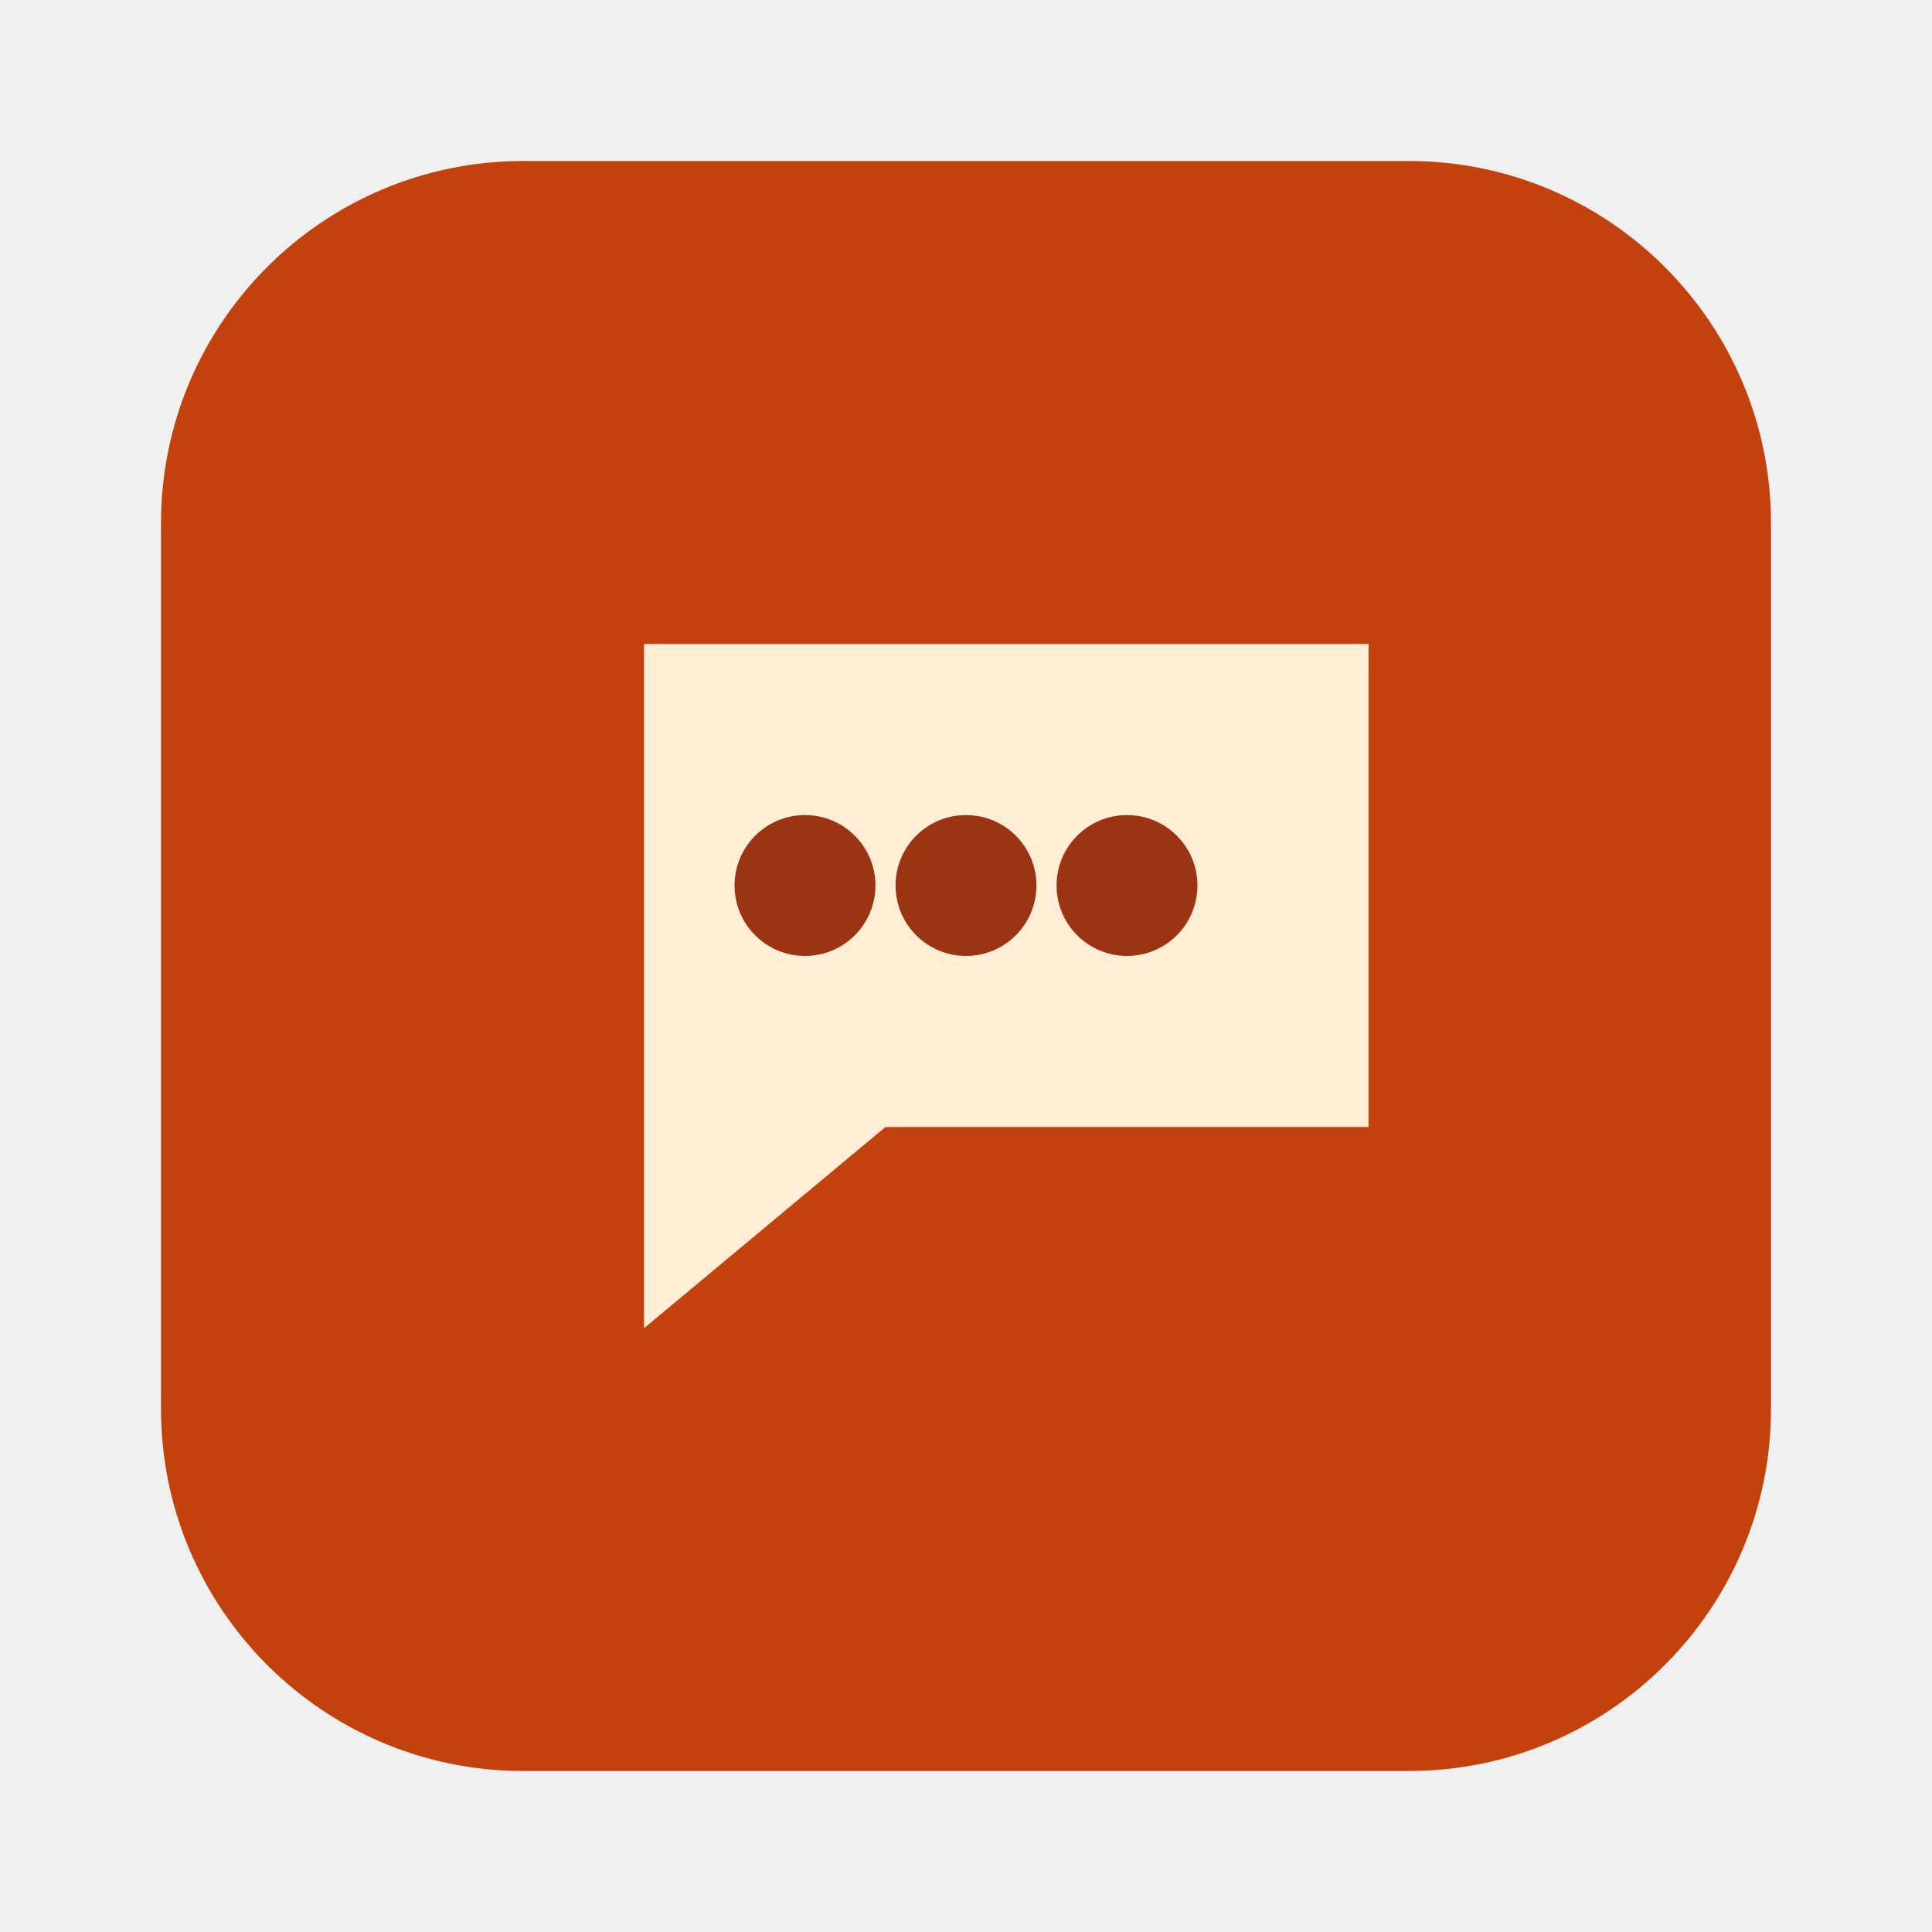
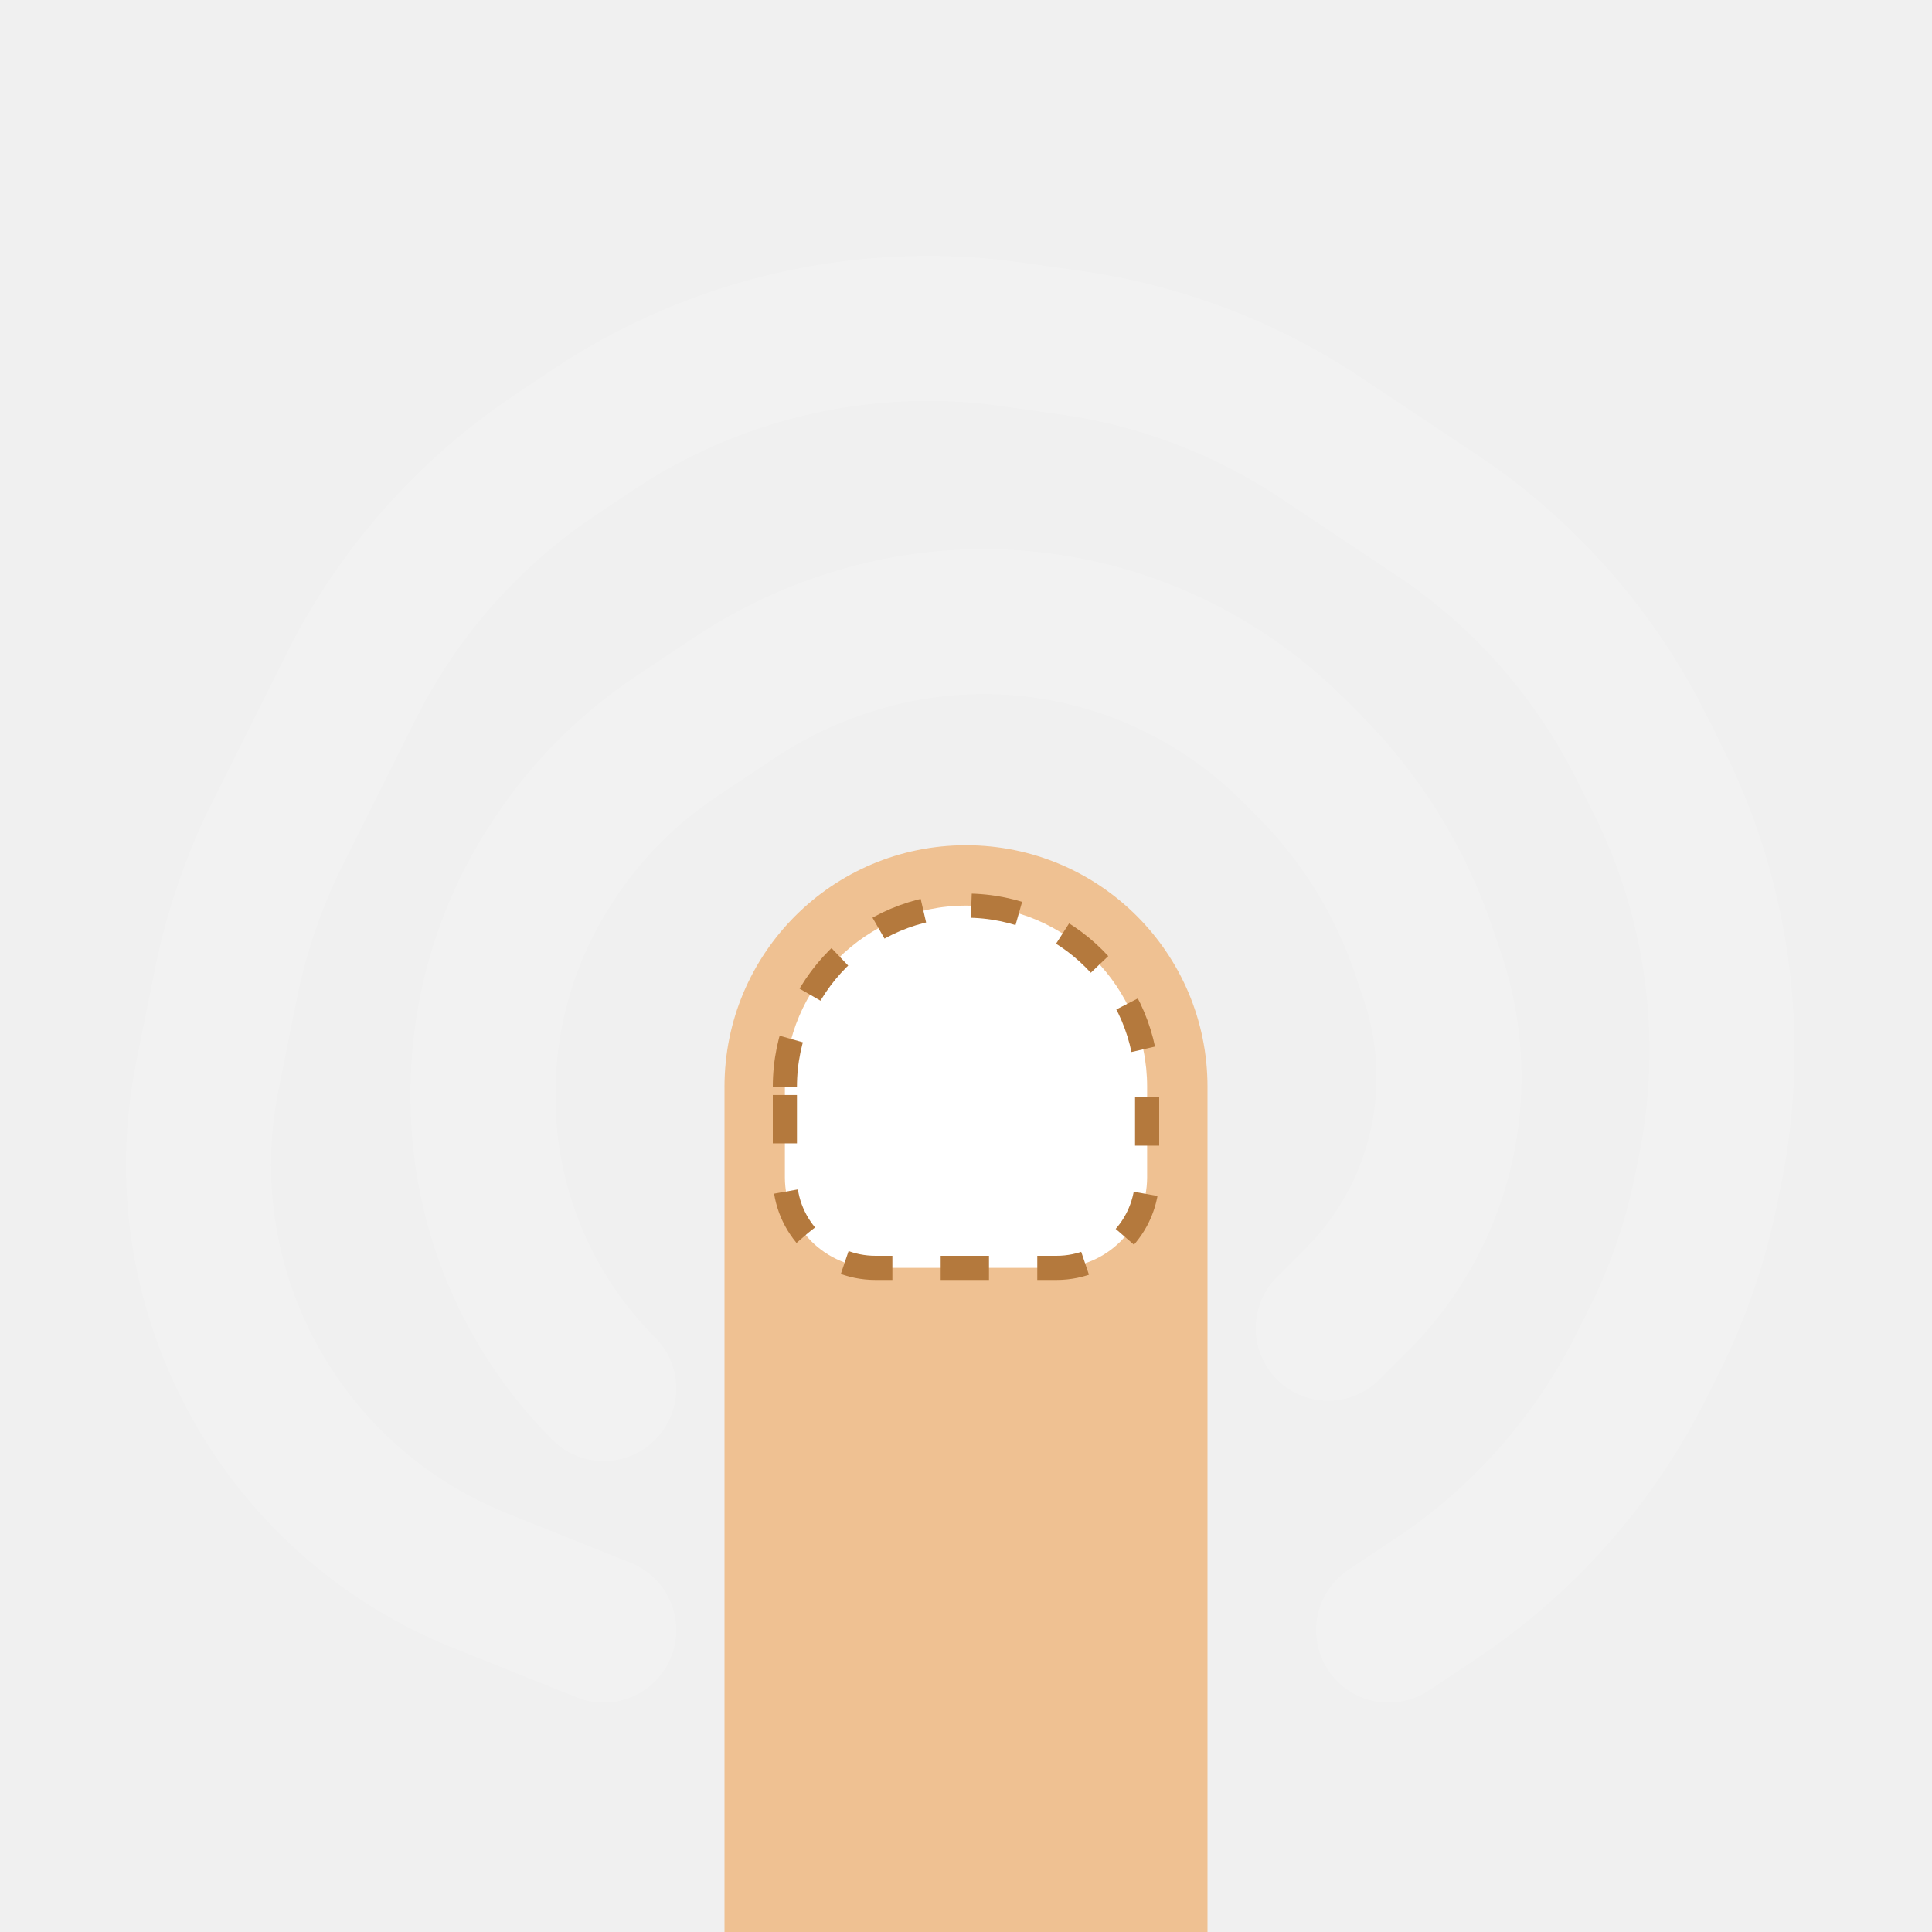
- <svg xmlns="http://www.w3.org/2000/svg" viewBox="0 0 96 96" role="img" aria-labelledby="title">
-   <rect x="8" y="8" width="80" height="80" rx="18" fill="#C2410C" />
-   <path d="M28 32h40v24H44l-12 10V32z" fill="#FFEDD5" />
-   <circle cx="40" cy="44" r="3.5" fill="#9A3412" />
-   <circle cx="48" cy="44" r="3.5" fill="#9A3412" />
-   <circle cx="56" cy="44" r="3.5" fill="#9A3412" />
+ <svg xmlns="http://www.w3.org/2000/svg" width="16" height="16" viewBox="0 0 16 16" fill="none">
+   <g clip-path="url(#clip0_216_8)">
+     <path d="M11 11L11.238 10.762C11.726 10.274 12 9.612 12 8.922C12 8.643 11.955 8.365 11.867 8.099L11.796 7.889C11.601 7.304 11.273 6.773 10.837 6.337L10.711 6.211C10.246 5.746 9.663 5.416 9.025 5.256C8.356 5.089 7.652 5.116 6.998 5.334L6.973 5.342C6.659 5.447 6.361 5.593 6.086 5.776L5.597 6.102C5.203 6.365 4.865 6.703 4.602 7.097L4.586 7.122C4.204 7.694 4 8.367 4 9.056V9.086C4 9.991 4.36 10.86 5 11.5" stroke="white" stroke-opacity="0.16" stroke-width="1.2" stroke-linecap="round" />
+     <path d="M11.5 13.5L11.763 13.325C11.894 13.237 11.96 13.194 12.023 13.149C12.646 12.704 13.159 12.123 13.522 11.45C13.559 11.382 13.594 11.311 13.665 11.171L13.68 11.14C13.7 11.099 13.711 11.078 13.721 11.058C13.902 10.686 14.037 10.293 14.122 9.888C14.127 9.866 14.131 9.843 14.14 9.798C14.163 9.684 14.175 9.626 14.185 9.57C14.364 8.552 14.224 7.503 13.783 6.568C13.758 6.517 13.732 6.464 13.68 6.36L13.655 6.309C13.594 6.189 13.564 6.128 13.533 6.07C13.166 5.381 12.642 4.788 12.005 4.338C11.95 4.3 11.894 4.263 11.782 4.188L11.096 3.731C10.944 3.63 10.869 3.579 10.792 3.532C10.26 3.204 9.67 2.979 9.055 2.868C8.966 2.852 8.876 2.839 8.696 2.814L8.606 2.801C8.394 2.771 8.289 2.756 8.186 2.745C7.103 2.636 6.015 2.883 5.085 3.448C4.997 3.502 4.908 3.561 4.73 3.68C4.606 3.763 4.544 3.804 4.484 3.847C3.855 4.293 3.339 4.878 2.974 5.557C2.939 5.622 2.906 5.689 2.839 5.822L2.354 6.792C2.3 6.901 2.272 6.955 2.246 7.01C2.092 7.339 1.974 7.684 1.894 8.038C1.881 8.097 1.869 8.157 1.845 8.276L1.716 8.919C1.575 9.624 1.642 10.356 1.91 11.024C2.287 11.966 3.034 12.713 3.976 13.09L5 13.5" stroke="white" stroke-opacity="0.16" stroke-width="1.2" stroke-linecap="round" />
+     <path d="M6 9C6 7.895 6.895 7 8 7V7C9.105 7 10 7.895 10 9V18.764H6V9Z" fill="#EFC192" />
+     <path d="M6.5 9C6.5 8.172 7.172 7.5 8 7.5V7.5C8.828 7.5 9.5 8.172 9.5 9V9.75C9.5 10.164 9.164 10.5 8.75 10.5H7.25C6.836 10.5 6.5 10.164 6.5 9.75V9Z" fill="white" stroke="#B4793D" stroke-width="0.2" stroke-dasharray="0.4 0.4" />
+   </g>
+   <defs>
+     <clipPath id="clip0_216_8">
+       <rect width="16" height="16" rx="5" fill="white" />
+     </clipPath>
+   </defs>
</svg>
